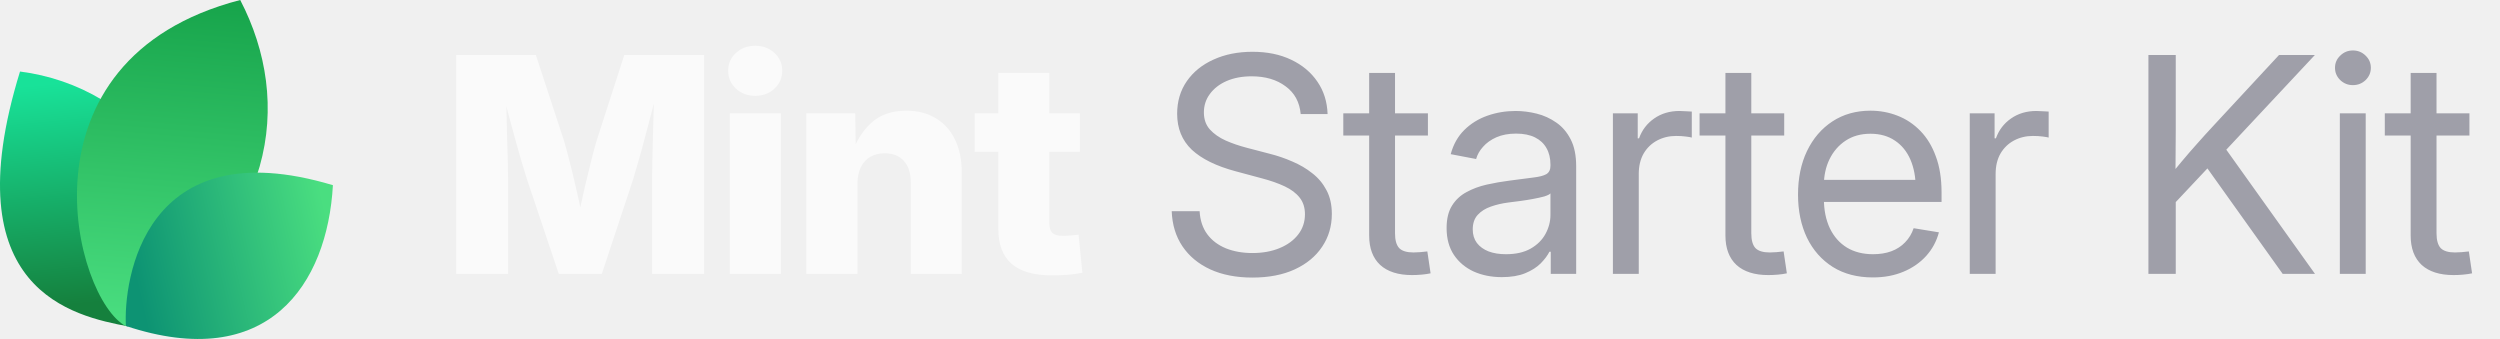
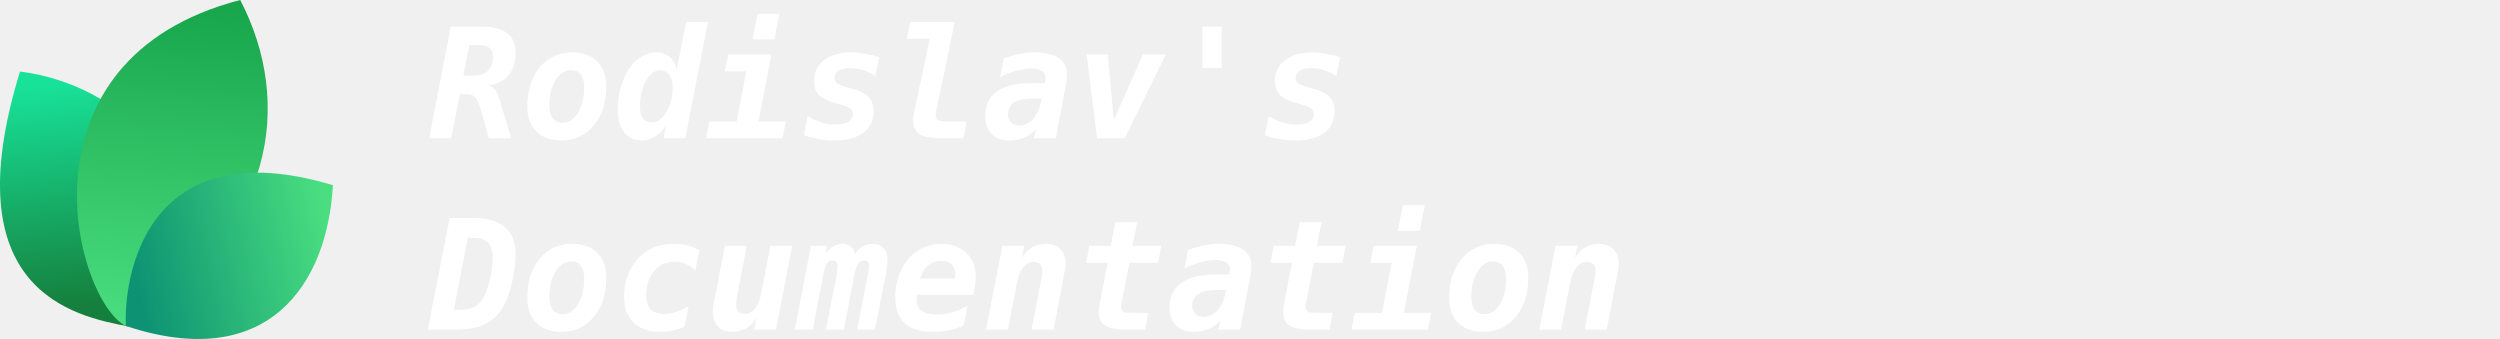
- <svg xmlns="http://www.w3.org/2000/svg" width="177" height="24" viewBox="0 0 177 24" fill="none">
-   <path d="M9.061 23.108C5.268 22.377 -3.391 20.627 1.417 5.064C9.634 6.099 16.973 14.064 9.061 23.108Z" fill="url(#paint0_linear_17557_2145)" />
-   <path d="M8.919 23.094C5.276 21.222 0.784 4.209 17.007 0C20.757 7.193 19.621 16.545 8.919 23.094Z" fill="url(#paint1_linear_17557_2145)" />
-   <path d="M8.914 23.079C8.735 19.882 10.159 9.085 23.57 13.111C23.181 20.123 18.984 26.418 8.914 23.079Z" fill="url(#paint2_linear_17557_2145)" />
-   <path d="M32.301 19.392V3.894H37.938L39.925 9.948C40.036 10.315 40.164 10.787 40.31 11.362C40.462 11.938 40.611 12.552 40.757 13.204C40.91 13.855 41.048 14.483 41.173 15.086C41.305 15.682 41.412 16.192 41.495 16.615H40.695C40.771 16.192 40.871 15.682 40.996 15.086C41.128 14.49 41.267 13.866 41.412 13.214C41.565 12.562 41.714 11.948 41.86 11.373C42.005 10.79 42.133 10.315 42.244 9.948L44.2 3.894H49.848V19.392H46.166V12.704C46.166 12.357 46.173 11.917 46.187 11.383C46.2 10.849 46.214 10.27 46.228 9.646C46.249 9.022 46.266 8.391 46.28 7.753C46.301 7.115 46.311 6.519 46.311 5.964H46.623C46.485 6.561 46.332 7.181 46.166 7.826C45.999 8.471 45.833 9.102 45.666 9.719C45.507 10.336 45.351 10.901 45.198 11.414C45.053 11.928 44.928 12.357 44.824 12.704L42.608 19.392H39.561L37.314 12.704C37.203 12.357 37.072 11.928 36.919 11.414C36.773 10.901 36.614 10.34 36.441 9.729C36.274 9.112 36.104 8.481 35.931 7.836C35.764 7.192 35.608 6.567 35.463 5.964H35.827C35.834 6.512 35.844 7.105 35.858 7.743C35.872 8.374 35.886 9.005 35.9 9.636C35.92 10.26 35.938 10.839 35.952 11.373C35.965 11.907 35.972 12.351 35.972 12.704V19.392H32.301ZM51.668 19.392V8.024H55.288V19.392H51.668ZM53.468 6.786C52.927 6.786 52.473 6.616 52.105 6.276C51.738 5.93 51.554 5.507 51.554 5.007C51.554 4.508 51.738 4.088 52.105 3.749C52.473 3.409 52.927 3.239 53.468 3.239C54.009 3.239 54.463 3.409 54.83 3.749C55.198 4.082 55.382 4.501 55.382 5.007C55.382 5.507 55.198 5.93 54.83 6.276C54.463 6.616 54.009 6.786 53.468 6.786ZM60.708 13.027V19.392H57.088V8.024H60.551L60.593 10.967H60.281C60.593 10.024 61.061 9.268 61.685 8.7C62.309 8.124 63.138 7.836 64.171 7.836C64.975 7.836 65.672 8.017 66.262 8.377C66.851 8.731 67.302 9.234 67.614 9.885C67.933 10.537 68.092 11.307 68.092 12.194V19.392H64.483V12.912C64.483 12.26 64.32 11.754 63.994 11.394C63.675 11.033 63.221 10.853 62.632 10.853C62.25 10.853 61.914 10.936 61.623 11.102C61.332 11.269 61.106 11.515 60.947 11.841C60.787 12.16 60.708 12.555 60.708 13.027ZM76.456 8.024V10.749H69.008V8.024H76.456ZM70.683 5.163H74.292V15.783C74.292 16.102 74.361 16.334 74.5 16.48C74.646 16.625 74.899 16.698 75.259 16.698C75.405 16.698 75.596 16.688 75.831 16.667C76.074 16.646 76.251 16.629 76.362 16.615L76.632 19.309C76.313 19.378 75.963 19.427 75.582 19.455C75.207 19.482 74.836 19.496 74.469 19.496C73.2 19.496 72.25 19.222 71.619 18.674C70.995 18.127 70.683 17.308 70.683 16.22V5.163Z" fill="#FAFAFA" />
-   <path d="M88.667 19.652C87.523 19.652 86.528 19.458 85.682 19.07C84.843 18.681 84.188 18.137 83.716 17.437C83.245 16.736 82.992 15.908 82.957 14.951H84.933C84.968 15.596 85.148 16.14 85.474 16.584C85.8 17.021 86.24 17.354 86.795 17.582C87.35 17.804 87.974 17.915 88.667 17.915C89.388 17.915 90.026 17.801 90.581 17.572C91.143 17.343 91.583 17.024 91.902 16.615C92.228 16.199 92.391 15.717 92.391 15.169C92.391 14.698 92.266 14.306 92.017 13.994C91.767 13.675 91.413 13.408 90.956 13.193C90.498 12.978 89.954 12.787 89.323 12.621L87.502 12.132C86.123 11.765 85.082 11.255 84.382 10.603C83.689 9.944 83.342 9.095 83.342 8.055C83.342 7.174 83.571 6.404 84.028 5.746C84.486 5.087 85.117 4.577 85.921 4.217C86.726 3.849 87.645 3.666 88.678 3.666C89.718 3.666 90.63 3.853 91.413 4.227C92.204 4.602 92.824 5.122 93.275 5.787C93.726 6.446 93.965 7.209 93.993 8.076H92.089C92.013 7.23 91.656 6.574 91.018 6.11C90.387 5.638 89.586 5.403 88.615 5.403C87.95 5.403 87.36 5.513 86.847 5.735C86.341 5.957 85.946 6.262 85.661 6.651C85.377 7.032 85.235 7.469 85.235 7.961C85.235 8.447 85.377 8.849 85.661 9.168C85.946 9.48 86.317 9.74 86.774 9.948C87.232 10.149 87.724 10.319 88.251 10.457L89.884 10.884C90.439 11.023 90.977 11.206 91.496 11.435C92.023 11.657 92.495 11.934 92.911 12.267C93.334 12.593 93.67 12.995 93.92 13.474C94.17 13.945 94.294 14.504 94.294 15.149C94.294 16.015 94.066 16.788 93.608 17.468C93.157 18.148 92.512 18.681 91.673 19.07C90.834 19.458 89.832 19.652 88.667 19.652ZM101.097 8.024V9.594H95.106V8.024H101.097ZM96.937 5.163H98.767V16.521C98.767 17 98.865 17.347 99.059 17.562C99.26 17.77 99.6 17.874 100.078 17.874C100.21 17.874 100.366 17.867 100.546 17.853C100.733 17.832 100.903 17.815 101.056 17.801L101.285 19.351C101.097 19.392 100.886 19.423 100.65 19.444C100.414 19.465 100.189 19.475 99.974 19.475C98.996 19.475 98.244 19.236 97.717 18.758C97.197 18.272 96.937 17.579 96.937 16.677V5.163ZM106.33 19.621C105.595 19.621 104.932 19.489 104.343 19.226C103.754 18.955 103.285 18.564 102.939 18.05C102.592 17.53 102.419 16.896 102.419 16.147C102.419 15.495 102.547 14.965 102.804 14.556C103.06 14.146 103.403 13.828 103.833 13.599C104.263 13.363 104.742 13.186 105.269 13.068C105.796 12.95 106.333 12.857 106.881 12.787C107.574 12.69 108.132 12.617 108.555 12.569C108.978 12.52 109.287 12.441 109.481 12.33C109.675 12.212 109.772 12.014 109.772 11.737V11.654C109.772 11.203 109.679 10.815 109.492 10.489C109.311 10.163 109.041 9.91 108.68 9.729C108.32 9.549 107.872 9.459 107.338 9.459C106.805 9.459 106.34 9.546 105.945 9.719C105.556 9.892 105.241 10.118 104.998 10.395C104.755 10.665 104.593 10.953 104.509 11.258L102.71 10.915C102.897 10.222 103.22 9.65 103.677 9.199C104.135 8.748 104.679 8.412 105.31 8.19C105.941 7.968 106.607 7.857 107.307 7.857C107.8 7.857 108.295 7.92 108.795 8.044C109.301 8.169 109.765 8.381 110.188 8.679C110.611 8.97 110.951 9.369 111.208 9.875C111.464 10.374 111.593 11.005 111.593 11.768V19.392H109.793V17.822H109.7C109.568 18.085 109.363 18.359 109.086 18.643C108.809 18.921 108.444 19.153 107.994 19.34C107.543 19.527 106.988 19.621 106.33 19.621ZM106.621 17.998C107.321 17.998 107.904 17.867 108.368 17.603C108.84 17.333 109.19 16.986 109.419 16.563C109.654 16.133 109.772 15.682 109.772 15.211V13.692C109.703 13.769 109.554 13.841 109.325 13.911C109.096 13.973 108.829 14.032 108.524 14.088C108.226 14.143 107.921 14.192 107.609 14.233C107.304 14.275 107.033 14.309 106.798 14.337C106.354 14.393 105.938 14.49 105.549 14.628C105.168 14.76 104.86 14.954 104.624 15.211C104.388 15.467 104.27 15.811 104.27 16.241C104.27 16.615 104.367 16.934 104.561 17.198C104.762 17.461 105.04 17.662 105.393 17.801C105.747 17.933 106.156 17.998 106.621 17.998ZM114.193 19.392V8.024H115.951V9.792H116.045C116.253 9.209 116.61 8.741 117.116 8.388C117.622 8.034 118.219 7.857 118.905 7.857C119.058 7.857 119.217 7.864 119.384 7.878C119.55 7.885 119.682 7.892 119.779 7.899V9.74C119.716 9.719 119.578 9.695 119.363 9.667C119.155 9.639 118.922 9.625 118.666 9.625C118.174 9.625 117.726 9.733 117.324 9.948C116.922 10.163 116.603 10.471 116.367 10.874C116.138 11.276 116.024 11.758 116.024 12.319V19.392H114.193ZM126.322 8.024V9.594H120.33V8.024H126.322ZM122.161 5.163H123.992V16.521C123.992 17 124.089 17.347 124.283 17.562C124.484 17.77 124.824 17.874 125.302 17.874C125.434 17.874 125.59 17.867 125.77 17.853C125.958 17.832 126.127 17.815 126.28 17.801L126.509 19.351C126.322 19.392 126.11 19.423 125.874 19.444C125.639 19.465 125.413 19.475 125.198 19.475C124.221 19.475 123.468 19.236 122.941 18.758C122.421 18.272 122.161 17.579 122.161 16.677V5.163ZM132.604 19.642C131.502 19.642 130.555 19.396 129.765 18.903C128.974 18.404 128.364 17.714 127.934 16.834C127.511 15.946 127.3 14.927 127.3 13.775C127.3 12.611 127.511 11.584 127.934 10.697C128.364 9.802 128.964 9.102 129.734 8.596C130.51 8.089 131.408 7.836 132.428 7.836C133.1 7.836 133.738 7.954 134.341 8.19C134.952 8.426 135.489 8.783 135.954 9.261C136.425 9.74 136.793 10.343 137.056 11.071C137.327 11.792 137.462 12.645 137.462 13.63V14.296H128.433V12.735H136.463L135.631 13.297C135.631 12.541 135.506 11.876 135.257 11.3C135.007 10.725 134.643 10.277 134.165 9.958C133.686 9.632 133.107 9.469 132.428 9.469C131.748 9.469 131.162 9.632 130.67 9.958C130.177 10.284 129.796 10.725 129.526 11.279C129.262 11.827 129.13 12.441 129.13 13.12V14.046C129.13 14.864 129.273 15.572 129.557 16.168C129.841 16.757 130.243 17.211 130.763 17.53C131.283 17.842 131.901 17.998 132.615 17.998C133.093 17.998 133.523 17.929 133.905 17.79C134.293 17.645 134.619 17.433 134.882 17.156C135.153 16.879 135.354 16.546 135.486 16.157L137.275 16.449C137.108 17.08 136.81 17.634 136.38 18.113C135.95 18.591 135.413 18.966 134.768 19.236C134.123 19.507 133.402 19.642 132.604 19.642ZM139.459 19.392V8.024H141.217V9.792H141.311C141.519 9.209 141.876 8.741 142.382 8.388C142.888 8.034 143.485 7.857 144.171 7.857C144.324 7.857 144.483 7.864 144.649 7.878C144.816 7.885 144.948 7.892 145.045 7.899V9.74C144.982 9.719 144.844 9.695 144.629 9.667C144.421 9.639 144.188 9.625 143.932 9.625C143.439 9.625 142.992 9.733 142.59 9.948C142.188 10.163 141.869 10.471 141.633 10.874C141.404 11.276 141.29 11.758 141.29 12.319V19.392H139.459ZM153.429 14.961V12.715C153.783 12.257 154.136 11.82 154.49 11.404C154.844 10.981 155.204 10.565 155.572 10.156C155.939 9.74 156.314 9.327 156.695 8.918L161.355 3.894H163.893L157.277 10.967H157.184L153.429 14.961ZM152.108 19.392V3.894H154.043V9.241L154.022 12.559L154.043 13.505V19.392H152.108ZM161.615 19.392L155.967 11.477L157.173 9.969L163.903 19.392H161.615ZM165.661 19.392V8.024H167.492V19.392H165.661ZM166.587 6.027C166.24 6.027 165.942 5.909 165.692 5.673C165.443 5.43 165.318 5.139 165.318 4.799C165.318 4.459 165.443 4.172 165.692 3.936C165.942 3.693 166.24 3.572 166.587 3.572C166.934 3.572 167.232 3.693 167.482 3.936C167.731 4.172 167.856 4.459 167.856 4.799C167.856 5.139 167.731 5.43 167.482 5.673C167.232 5.909 166.934 6.027 166.587 6.027ZM174.836 8.024V9.594H168.844V8.024H174.836ZM170.675 5.163H172.506V16.521C172.506 17 172.603 17.347 172.797 17.562C172.998 17.77 173.338 17.874 173.816 17.874C173.948 17.874 174.104 17.867 174.284 17.853C174.472 17.832 174.641 17.815 174.794 17.801L175.023 19.351C174.836 19.392 174.624 19.423 174.388 19.444C174.153 19.465 173.927 19.475 173.712 19.475C172.735 19.475 171.982 19.236 171.455 18.758C170.935 18.272 170.675 17.579 170.675 16.677V5.163Z" fill="#9F9FA9" />
-   <defs>
+ <svg xmlns="http://www.w3.org/2000/svg" width="177" height="24" viewBox="0 0 177 24" fill="none" version="1.1" id="svg10">
+   <path d="M9.061 23.108C5.268 22.377 -3.391 20.627 1.417 5.064C9.634 6.099 16.973 14.064 9.061 23.108Z" fill="url(#paint0_linear_17557_2145)" id="path1" />
+   <path d="M8.919 23.094C5.276 21.222 0.784 4.209 17.007 0C20.757 7.193 19.621 16.545 8.919 23.094Z" fill="url(#paint1_linear_17557_2145)" id="path2" />
+   <path d="M8.914 23.079C8.735 19.882 10.159 9.085 23.57 13.111C23.181 20.123 18.984 26.418 8.914 23.079Z" fill="url(#paint2_linear_17557_2145)" id="path3" />
+   <defs id="defs10">
    <linearGradient id="paint0_linear_17557_2145" x1="3.776" y1="5.916" x2="5.232" y2="21.559" gradientUnits="userSpaceOnUse">
-       <stop stop-color="#18E299" />
-       <stop offset="1" stop-color="#15803D" />
+       <stop stop-color="#18E299" id="stop5" />
+       <stop offset="1" stop-color="#15803D" id="stop6" />
    </linearGradient>
    <linearGradient id="paint1_linear_17557_2145" x1="12.171" y1="-0.718" x2="10.19" y2="22.983" gradientUnits="userSpaceOnUse">
-       <stop stop-color="#16A34A" />
-       <stop offset="1" stop-color="#4ADE80" />
+       <stop stop-color="#16A34A" id="stop7" />
+       <stop offset="1" stop-color="#4ADE80" id="stop8" />
    </linearGradient>
    <linearGradient id="paint2_linear_17557_2145" x1="23.133" y1="15.353" x2="9.338" y2="18.52" gradientUnits="userSpaceOnUse">
-       <stop stop-color="#4ADE80" />
-       <stop offset="1" stop-color="#0D9373" />
+       <stop stop-color="#4ADE80" id="stop9" />
+       <stop offset="1" stop-color="#0D9373" id="stop10" />
    </linearGradient>
  </defs>
+   <text xml:space="preserve" style="font-size:10.842px;text-align:start;writing-mode:lr-tb;direction:ltr;text-anchor:start;fill:#ffffff;stroke:none;stroke-width:0.452" x="30.336" y="9.79" id="text10">
+     <tspan id="tspan10" x="30.336" y="9.79" style="font-style:oblique;font-variant:normal;font-weight:bold;font-stretch:normal;font-family:'DejaVu Sans Mono';-inkscape-font-specification:'DejaVu Sans Mono Bold Oblique';stroke-width:0.452;fill:#ffffff">Rodislav's </tspan>
+     <tspan x="30.336" y="23.342" style="font-style:oblique;font-variant:normal;font-weight:bold;font-stretch:normal;font-family:'DejaVu Sans Mono';-inkscape-font-specification:'DejaVu Sans Mono Bold Oblique';stroke-width:0.452;fill:#ffffff" id="tspan11">Documentation</tspan>
+   </text>
</svg>
